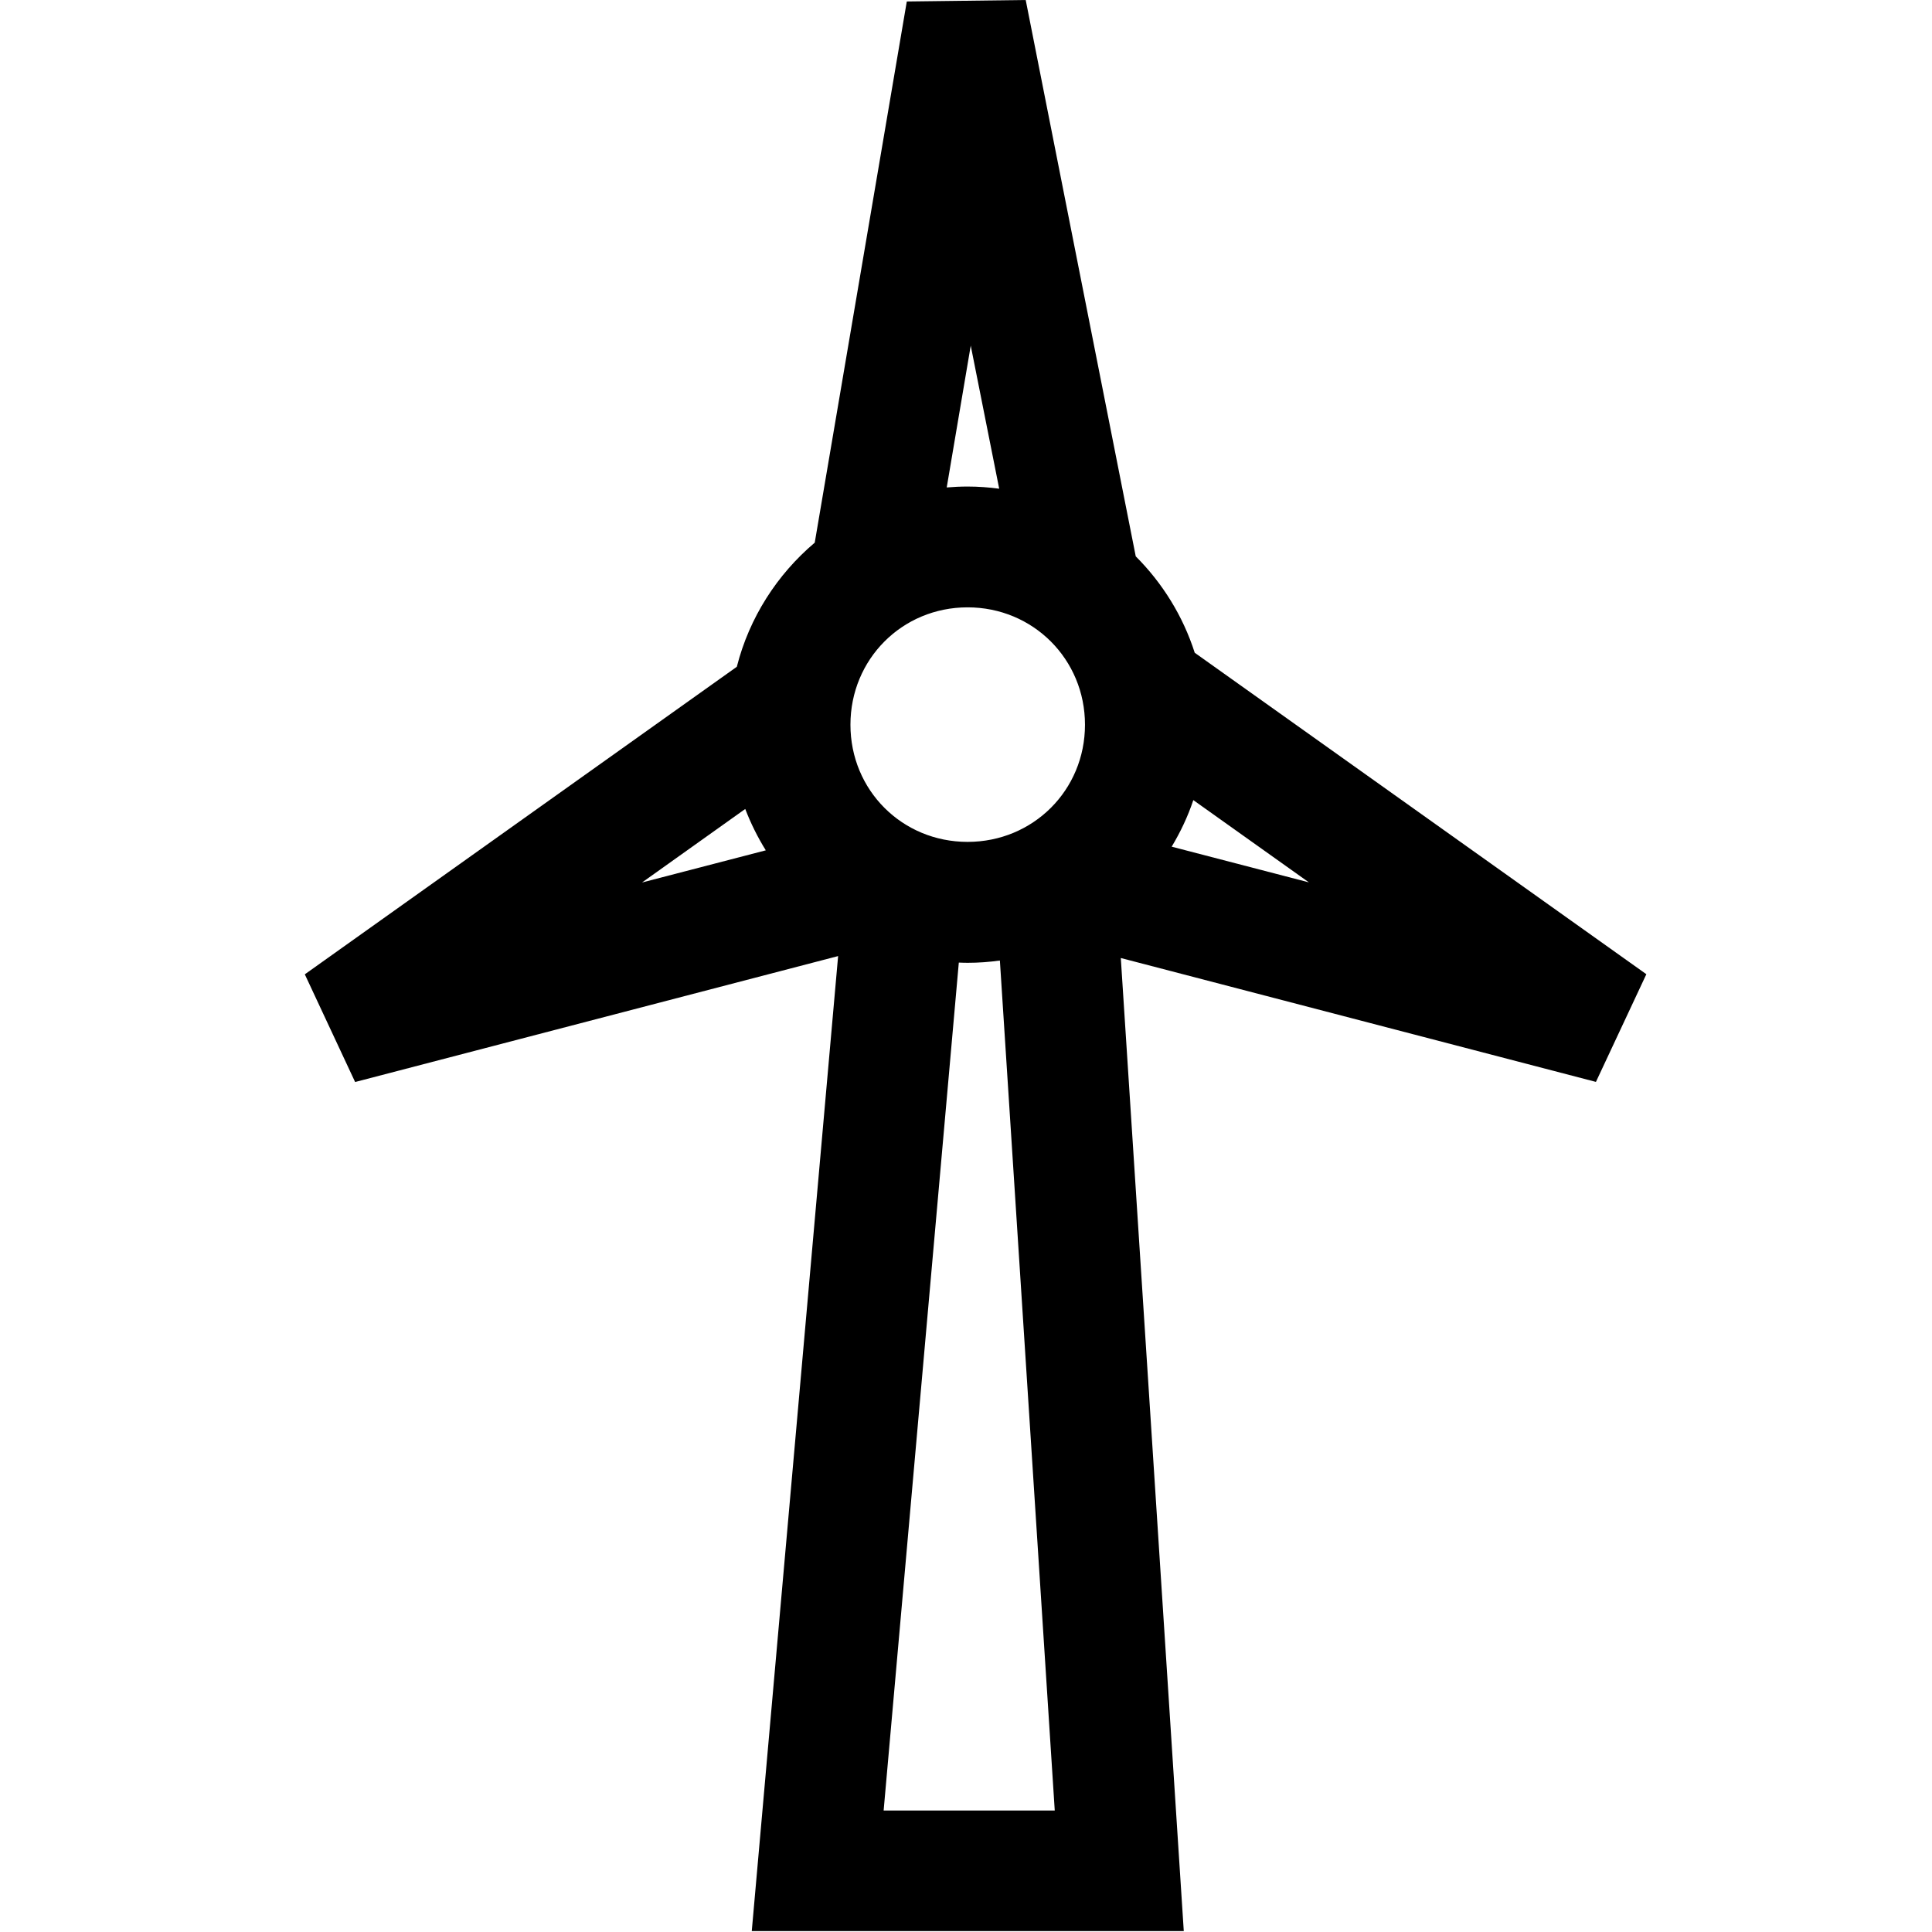
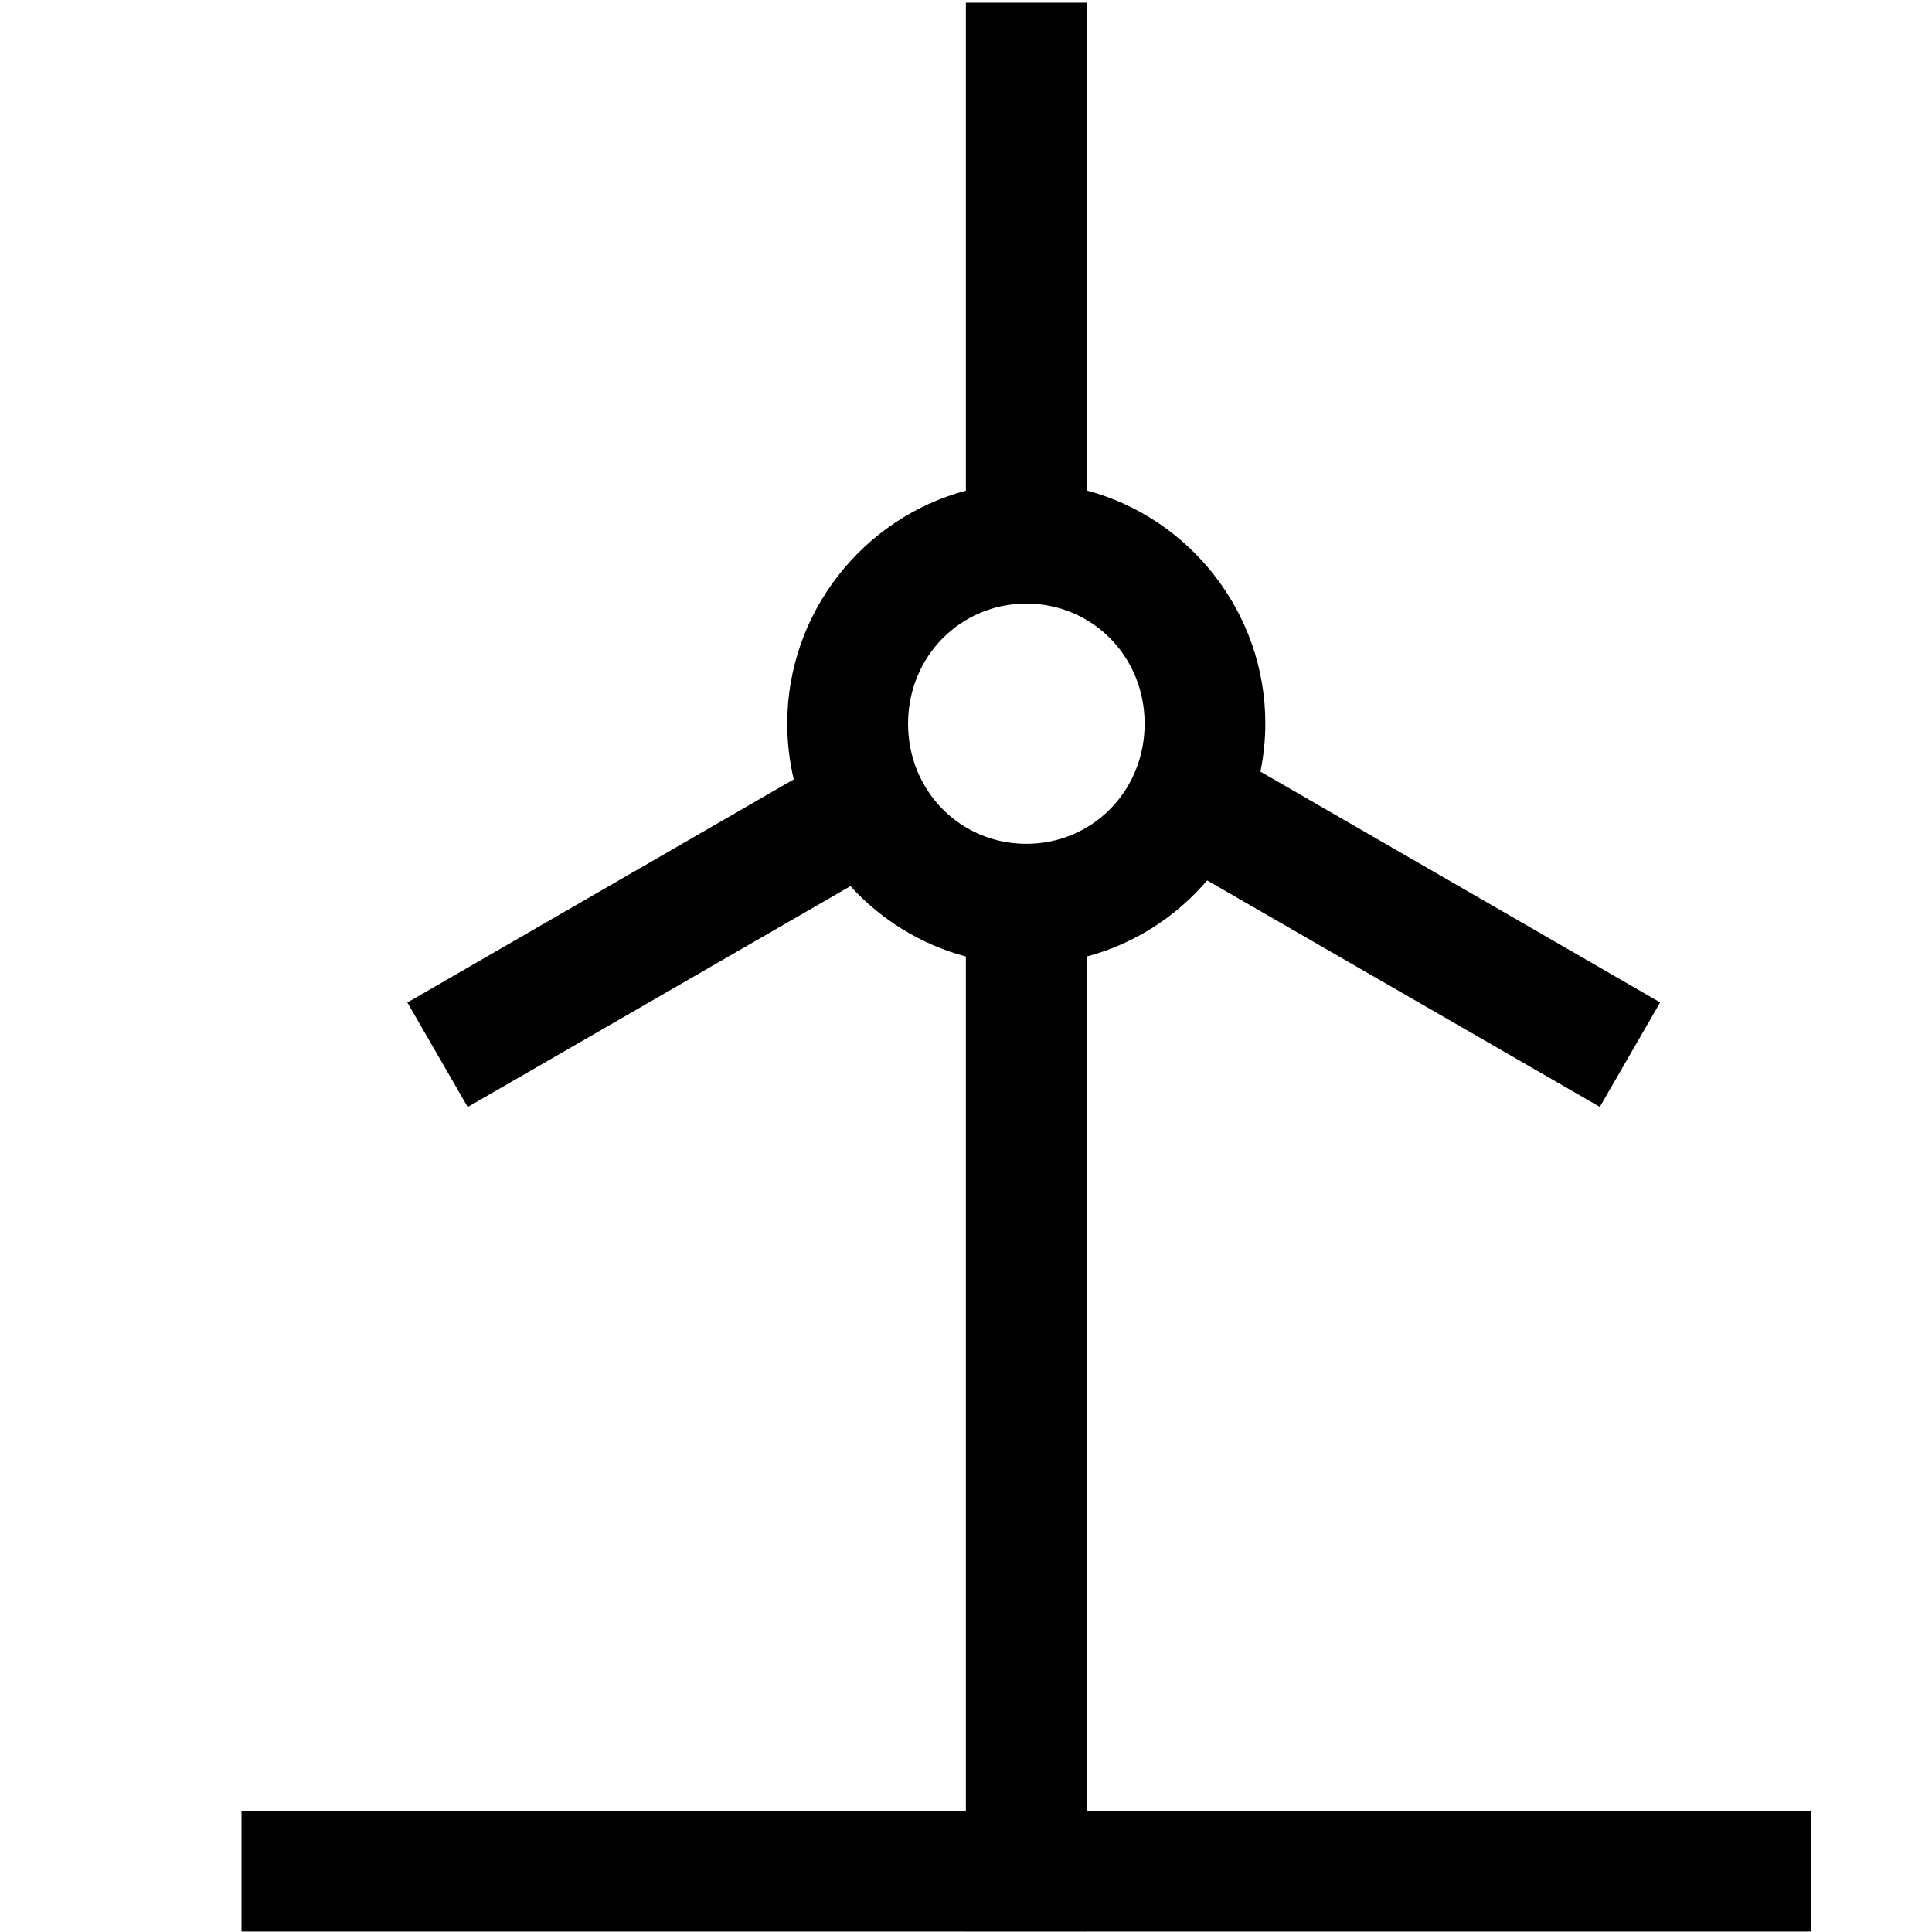
<svg xmlns="http://www.w3.org/2000/svg" width="16.933mm" height="16.936mm" version="1.1" viewBox="0 0 16.933 16.936">
-   <g transform="translate(-139.29 -100.92)">
-     <path d="m148.28 100.92-1.041 0.013-0.807 4.744c-0.33 0.279-0.574 0.658-0.683 1.088l-3.787 2.696 0.441 0.944 4.234-1.104-0.757 8.547h3.787l-0.552-8.53 4.165 1.086 0.442-0.944-3.959-2.818c-0.103-0.322-0.283-0.611-0.517-0.845l-0.965-4.879zm-0.481 3.027 0.25 1.257c-0.091-0.012-0.183-0.019-0.277-0.019-0.062 0-0.123 0.003-0.183 0.008l0.211-1.246zm-0.027 2.297c0.574 0 1.029 0.455 1.029 1.029 0 0.574-0.455 1.027-1.029 1.027s-1.027-0.453-1.027-1.027c0-0.574 0.453-1.029 1.027-1.029zm1.979 1.69 1.013 0.721-1.203-0.313c0.077-0.128 0.142-0.265 0.19-0.409zm-3.928 0.078c0.049 0.127 0.109 0.248 0.18 0.362l-1.085 0.282 0.904-0.644zm2.232 1.328 0.481 7.451h-1.5l0.659-7.433c0.026 9.4e-4 0.051 0.002 0.077 0.002 0.096 0 0.19-0.007 0.283-0.02z" color="#000000" fill-rule="evenodd" stroke-dashoffset="5.29" style="-inkscape-stroke:none" />
-   </g>
+   <path d="m8.467 0.025v4.276c-0.899 0.239-1.566 1.069-1.566 2.042 0 0.168 0.02 0.332 0.057 0.489l-3.387 1.956 0.529 0.916 3.355-1.936c0.268 0.294 0.618 0.512 1.012 0.617v7.489h-6.35v1.058h6.35v5.17e-4h1.059v-5.17e-4h6.349v-1.058h-6.349v-7.489c0.416-0.11 0.782-0.347 1.056-0.667l3.442 1.985 0.529-0.916-3.504-2.023c3.4e-5 -1.65e-4 -3.4e-5 -3.517e-4 0-5.168e-4 0.028-0.137 0.043-0.278 0.043-0.422 0-0.974-0.667-1.804-1.566-2.042v-4.276h-1.059zm0.53 5.266c0.577 2e-7 1.037 0.462 1.037 1.053s-0.46 1.053-1.037 1.053c-0.577 0-1.037-0.462-1.037-1.053-1e-7 -0.59 0.461-1.053 1.037-1.053z" color="#000000" fill-rule="evenodd" stroke-dashoffset="5.29" />
</svg>
